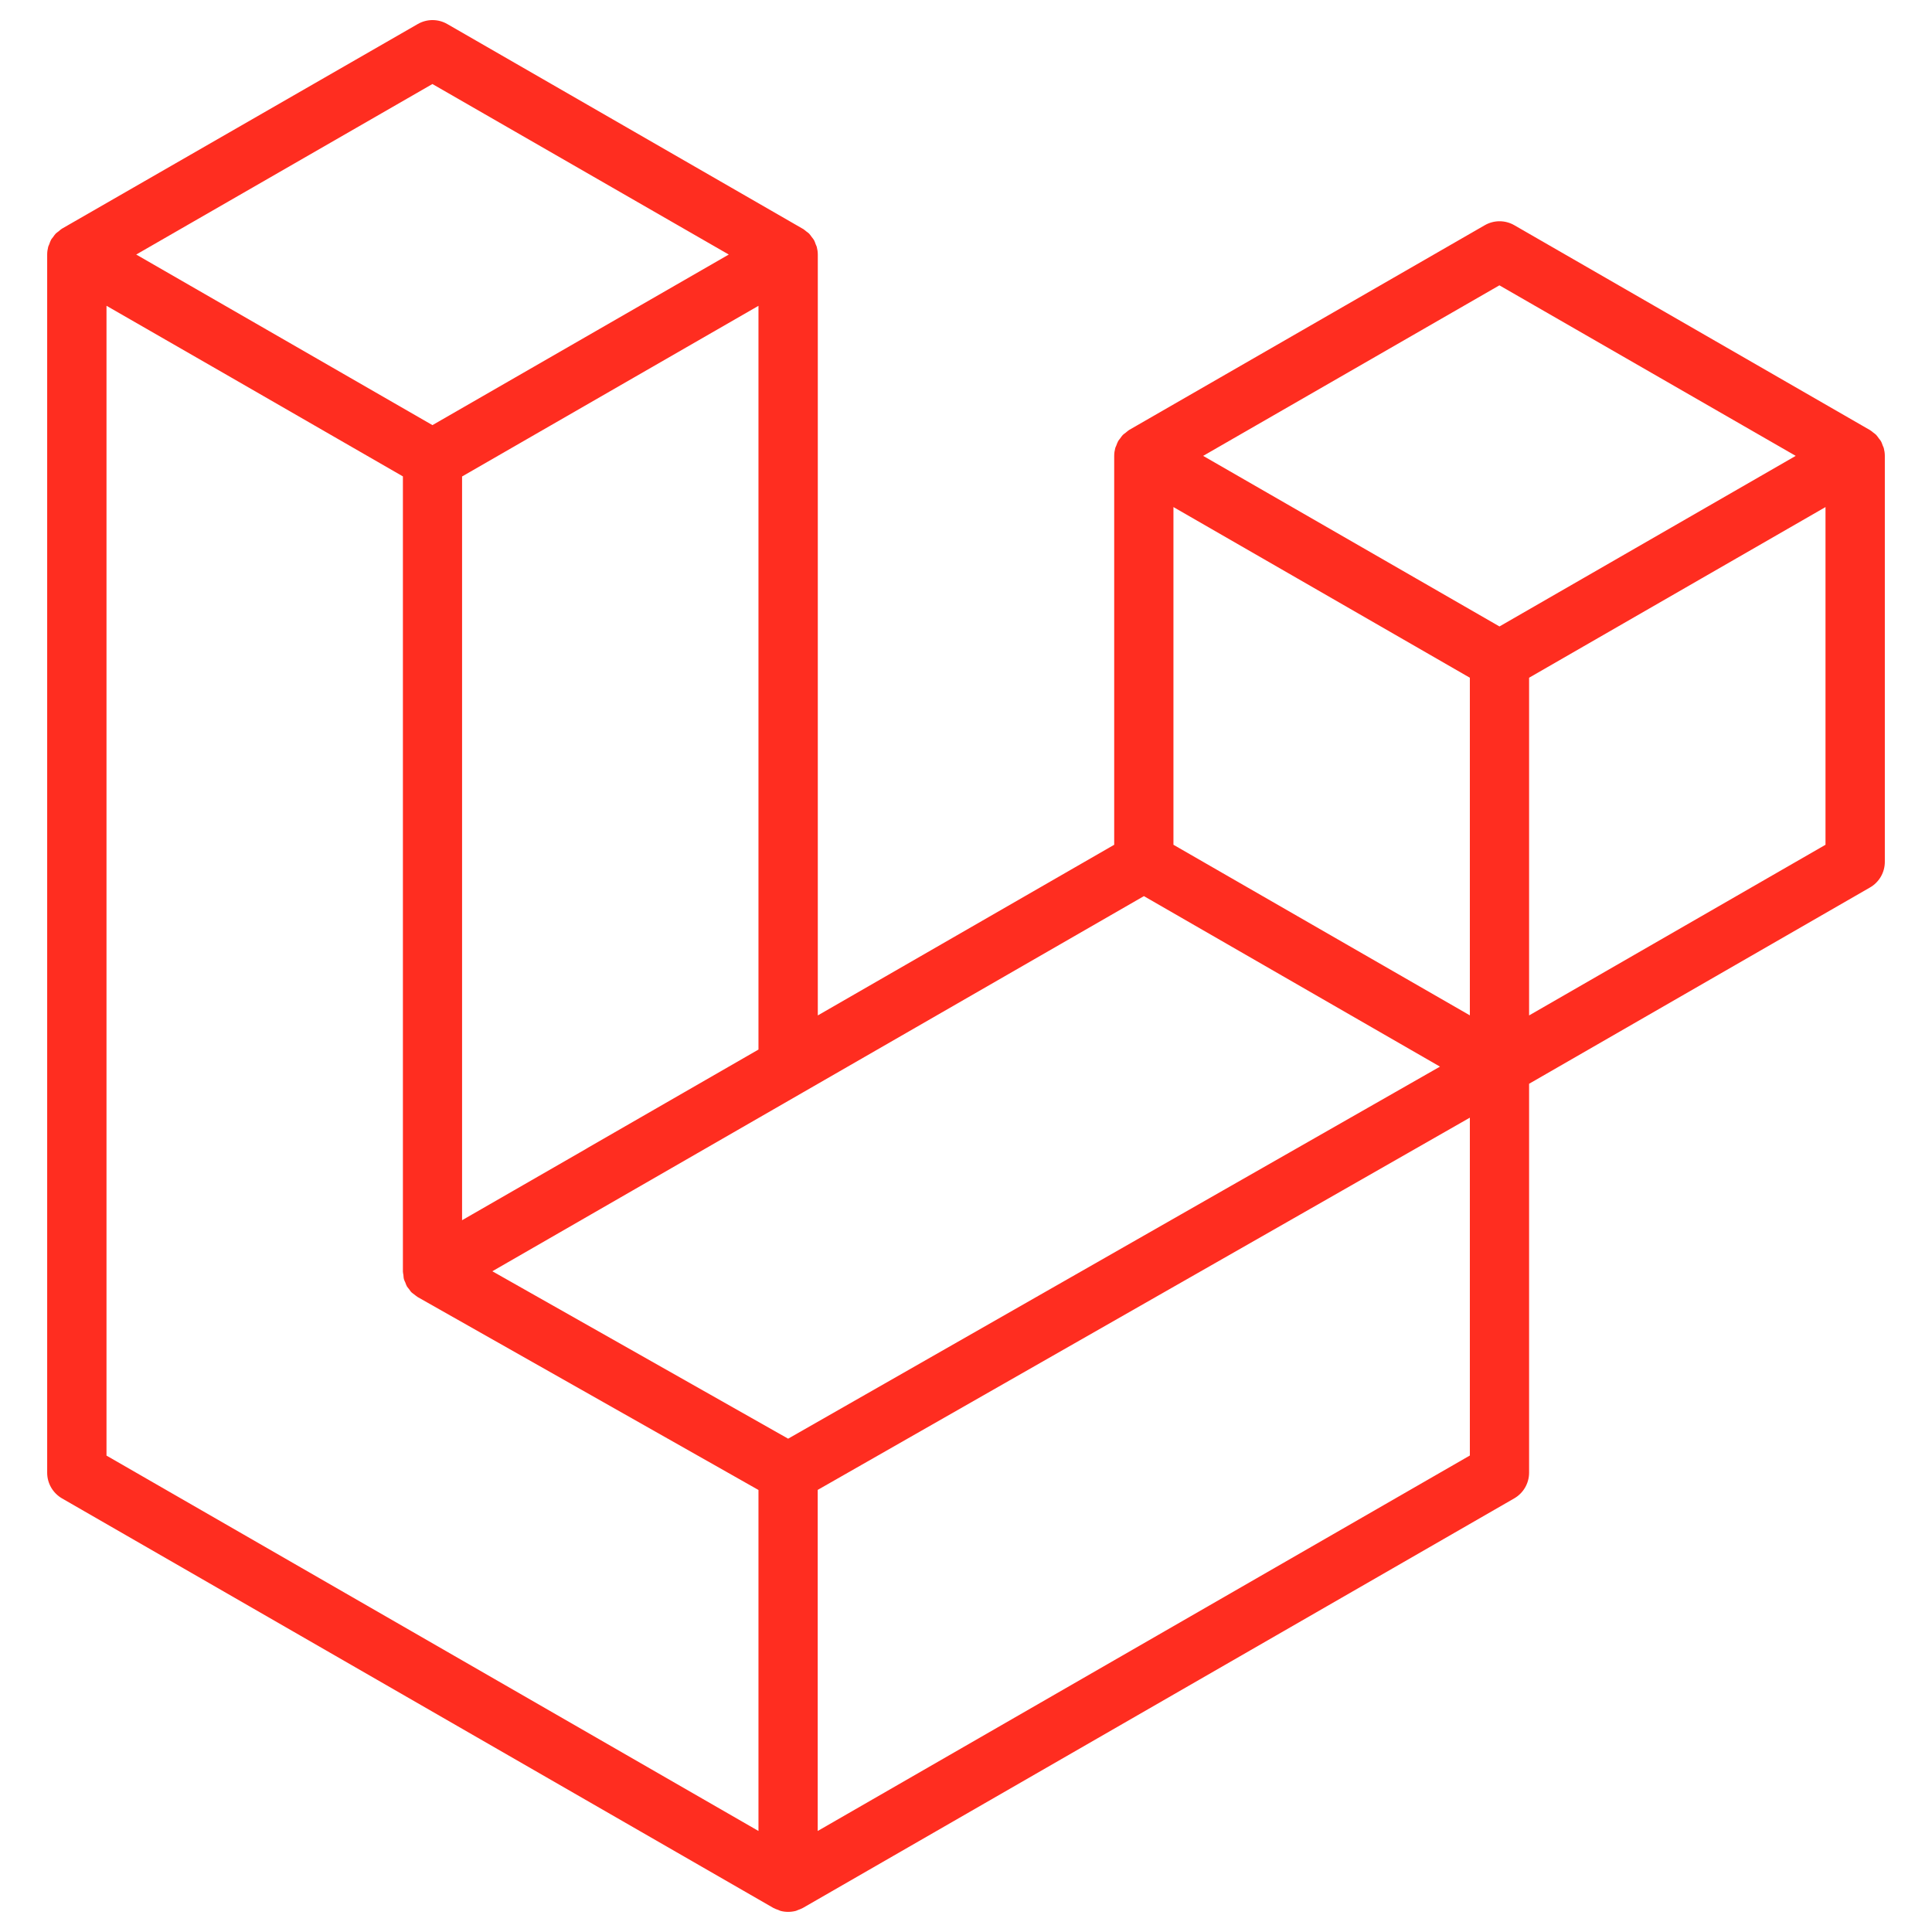
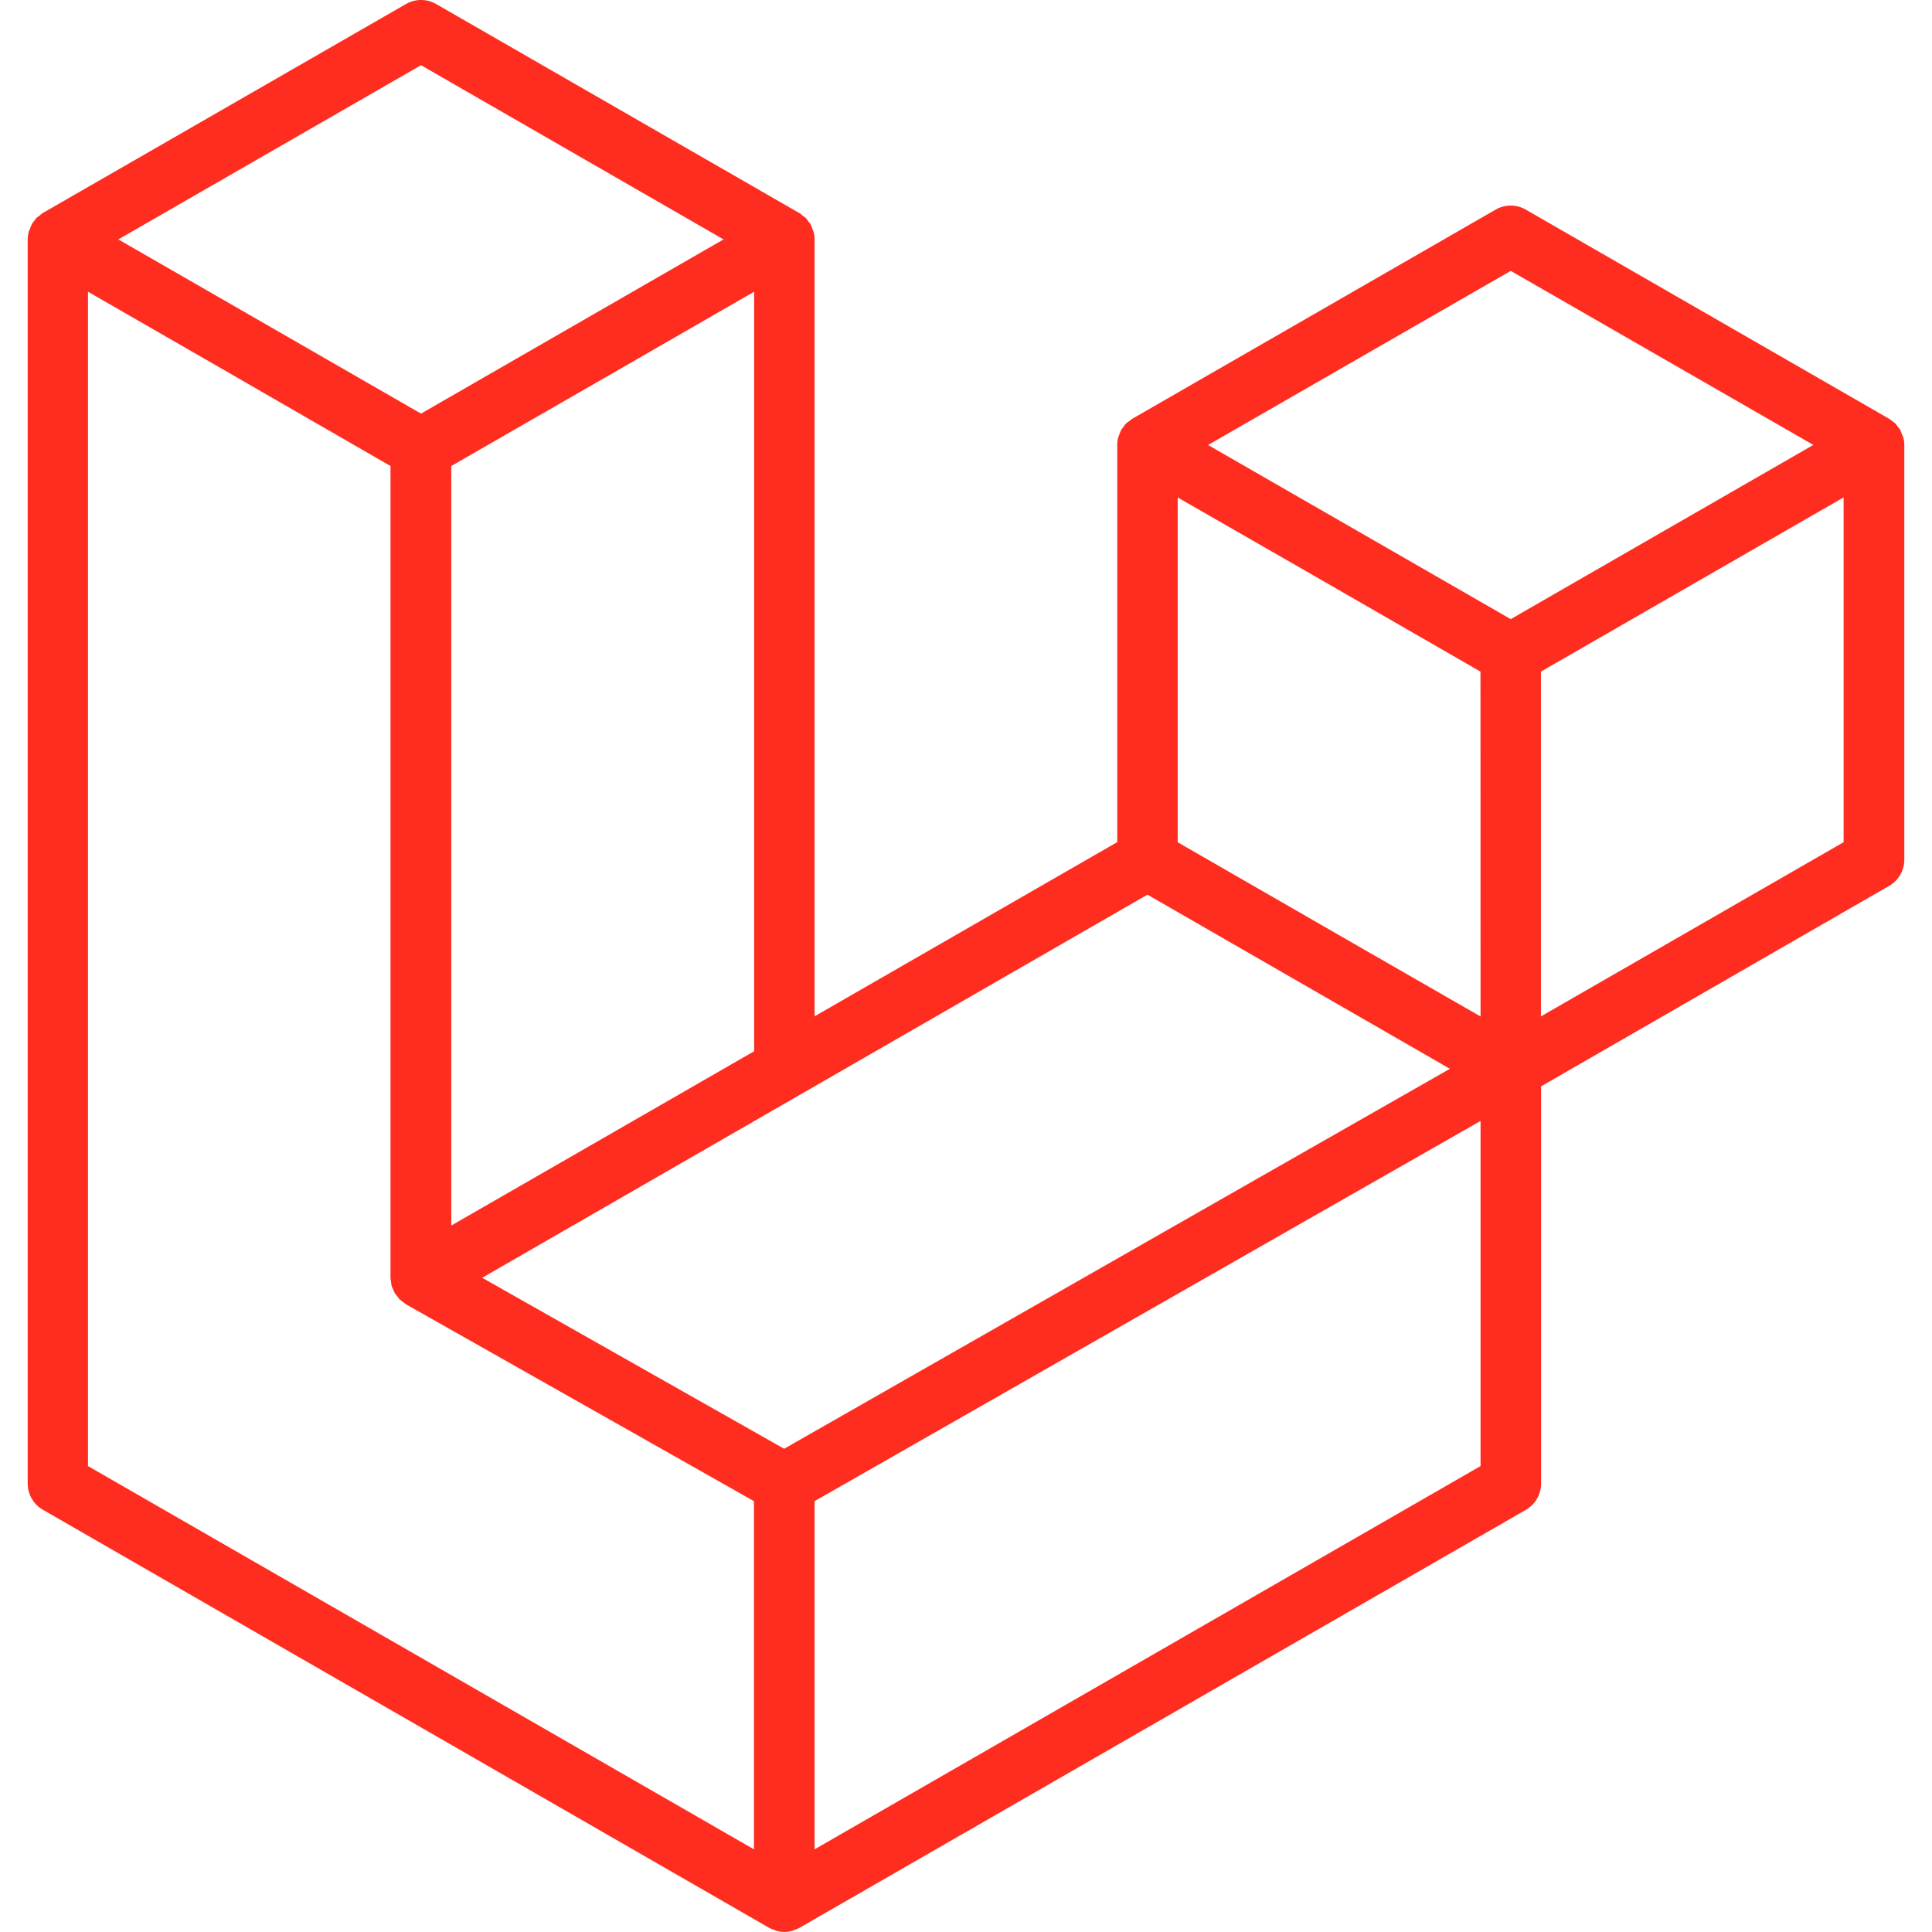
- <svg xmlns="http://www.w3.org/2000/svg" fill="none" viewBox="0 0 24 24" id="Laravel--Streamline-Svg-Logos" height="24" width="24">
-   <path fill="#ff2d20" d="M23.401 5.566c0.008 0.031 0.013 0.064 0.013 0.096v5.044c0 0.132 -0.07 0.253 -0.185 0.319l-4.234 2.438v4.831c0 0.131 -0.07 0.253 -0.184 0.319L9.974 23.701c-0.02 0.011 -0.042 0.019 -0.064 0.027 -0.008 0.003 -0.016 0.008 -0.025 0.01 -0.062 0.016 -0.127 0.016 -0.188 0 -0.01 -0.003 -0.019 -0.008 -0.029 -0.012 -0.02 -0.007 -0.041 -0.014 -0.061 -0.025L0.771 18.614c-0.114 -0.066 -0.185 -0.187 -0.185 -0.319V3.162c0 -0.033 0.005 -0.065 0.013 -0.097 0.003 -0.011 0.009 -0.02 0.013 -0.031 0.007 -0.019 0.013 -0.039 0.023 -0.057 0.007 -0.012 0.017 -0.022 0.025 -0.033 0.011 -0.015 0.02 -0.03 0.033 -0.043 0.011 -0.011 0.024 -0.018 0.036 -0.028 0.013 -0.011 0.025 -0.023 0.04 -0.032h0L5.189 0.299c0.114 -0.066 0.254 -0.066 0.368 0L9.974 2.843h0.001c0.015 0.009 0.027 0.021 0.04 0.031 0.012 0.009 0.025 0.017 0.036 0.028 0.013 0.013 0.022 0.029 0.033 0.043 0.008 0.011 0.018 0.021 0.025 0.033 0.011 0.018 0.017 0.038 0.024 0.057 0.004 0.011 0.01 0.02 0.013 0.031 0.008 0.031 0.013 0.064 0.013 0.096v9.452l3.682 -2.12V5.662c0 -0.032 0.005 -0.065 0.013 -0.096 0.003 -0.011 0.009 -0.021 0.013 -0.031 0.007 -0.019 0.014 -0.039 0.024 -0.057 0.007 -0.012 0.017 -0.022 0.025 -0.033 0.011 -0.015 0.02 -0.03 0.033 -0.043 0.011 -0.011 0.024 -0.018 0.036 -0.028 0.014 -0.011 0.026 -0.023 0.04 -0.032h0l4.419 -2.544c0.114 -0.066 0.254 -0.066 0.368 0L23.23 5.343c0.016 0.009 0.028 0.021 0.041 0.031 0.011 0.009 0.025 0.017 0.035 0.028 0.013 0.013 0.022 0.029 0.033 0.043 0.008 0.011 0.018 0.021 0.025 0.033 0.011 0.018 0.017 0.038 0.024 0.057 0.004 0.011 0.01 0.02 0.013 0.031ZM22.677 10.494V6.299l-1.546 0.89 -2.136 1.23v4.195l3.682 -2.12h-0ZM18.259 18.082V13.884l-2.101 1.2 -6 3.424v4.237l8.101 -4.664ZM1.323 3.799v14.283L9.422 22.745v-4.236l-4.231 -2.395 -0.001 -0.001 -0.002 -0.001c-0.014 -0.008 -0.026 -0.02 -0.04 -0.03 -0.011 -0.009 -0.025 -0.017 -0.035 -0.027l-0.001 -0.001c-0.012 -0.011 -0.02 -0.026 -0.03 -0.039 -0.009 -0.012 -0.02 -0.023 -0.028 -0.036l-0 -0.001c-0.008 -0.014 -0.013 -0.03 -0.019 -0.046 -0.006 -0.014 -0.014 -0.027 -0.017 -0.041v-0c-0.005 -0.017 -0.005 -0.036 -0.007 -0.054 -0.002 -0.014 -0.006 -0.028 -0.006 -0.041V5.918l-2.135 -1.23 -1.546 -0.889v-0ZM5.373 1.043 1.692 3.162l3.68 2.119 3.681 -2.119 -3.681 -2.118h0.001Zm1.914 13.224 2.135 -1.229V3.799l-1.546 0.89 -2.136 1.23v9.239l1.547 -0.89Zm11.34 -10.723 -3.681 2.119 3.681 2.119 3.68 -2.119 -3.68 -2.118Zm-0.368 4.875 -2.136 -1.23 -1.546 -0.89V10.494l2.135 1.229 1.547 0.89V8.419Zm-8.469 9.453L15.189 14.79l2.699 -1.54 -3.678 -2.118 -4.235 2.438 -3.859 2.222 3.675 2.08Z" stroke-width="0.25" />
+ <svg xmlns="http://www.w3.org/2000/svg" role="img" viewBox="0 0 24 24">
+   <path fill="#FF2D20" d="M23.642 5.43a.364.364 0 01.014.1v5.149c0 .135-.073.26-.189.326l-4.323 2.49v4.934a.378.378 0 01-.188.326L9.93 23.949a.316.316 0 01-.066.027c-.008.002-.016.008-.024.01a.348.348 0 01-.192 0c-.011-.002-.02-.008-.03-.012-.02-.008-.042-.014-.062-.025L.533 18.755a.376.376 0 01-.189-.326V2.974c0-.033.005-.066.014-.098.003-.012.01-.02.014-.032a.369.369 0 01.023-.058c.004-.013.015-.022.023-.033l.033-.045c.012-.01.025-.018.037-.027.014-.012.027-.024.041-.034H.53L5.043.05a.375.375 0 01.375 0L9.93 2.647h.002c.015.01.027.021.04.033l.038.027c.013.014.02.03.033.045.008.011.02.021.025.033.01.02.017.038.024.058.003.011.01.021.013.032.01.031.014.064.014.098v9.652l3.76-2.164V5.527c0-.033.004-.066.013-.098.003-.01.01-.02.013-.032a.487.487 0 01.024-.059c.007-.012.018-.02.025-.033.012-.015.021-.03.033-.043.012-.012.025-.02.037-.028.014-.01.026-.023.041-.032h.001l4.513-2.598a.375.375 0 01.375 0l4.513 2.598c.016.01.027.021.042.031.012.01.025.018.036.028.013.014.022.03.034.044.008.012.019.021.024.033.011.02.018.04.024.06.006.01.012.021.015.032zm-.74 5.032V6.179l-1.578.908-2.182 1.256v4.283zm-4.51 7.75v-4.287l-2.147 1.225-6.126 3.498v4.325zM1.093 3.624v14.588l8.273 4.761v-4.325l-4.322-2.445-.002-.003H5.04c-.014-.01-.025-.021-.04-.031-.011-.01-.024-.018-.035-.027l-.001-.002c-.013-.012-.021-.025-.031-.04-.01-.011-.021-.022-.028-.036h-.002c-.008-.014-.013-.031-.02-.047-.006-.016-.014-.027-.018-.043a.49.49 0 01-.008-.057c-.002-.014-.006-.027-.006-.041V5.789l-2.18-1.257zM5.23.81L1.47 2.974l3.76 2.164 3.758-2.164zm1.956 13.505l2.182-1.256V3.624l-1.58.91-2.182 1.255v9.435zm11.581-10.95l-3.76 2.163 3.76 2.163 3.759-2.164zm-.376 4.978L16.21 7.087 14.63 6.18v4.283l2.182 1.256 1.58.908zm-8.65 9.654l5.514-3.148 2.756-1.572-3.757-2.163-4.323 2.489-3.941 2.27z" />
</svg>
